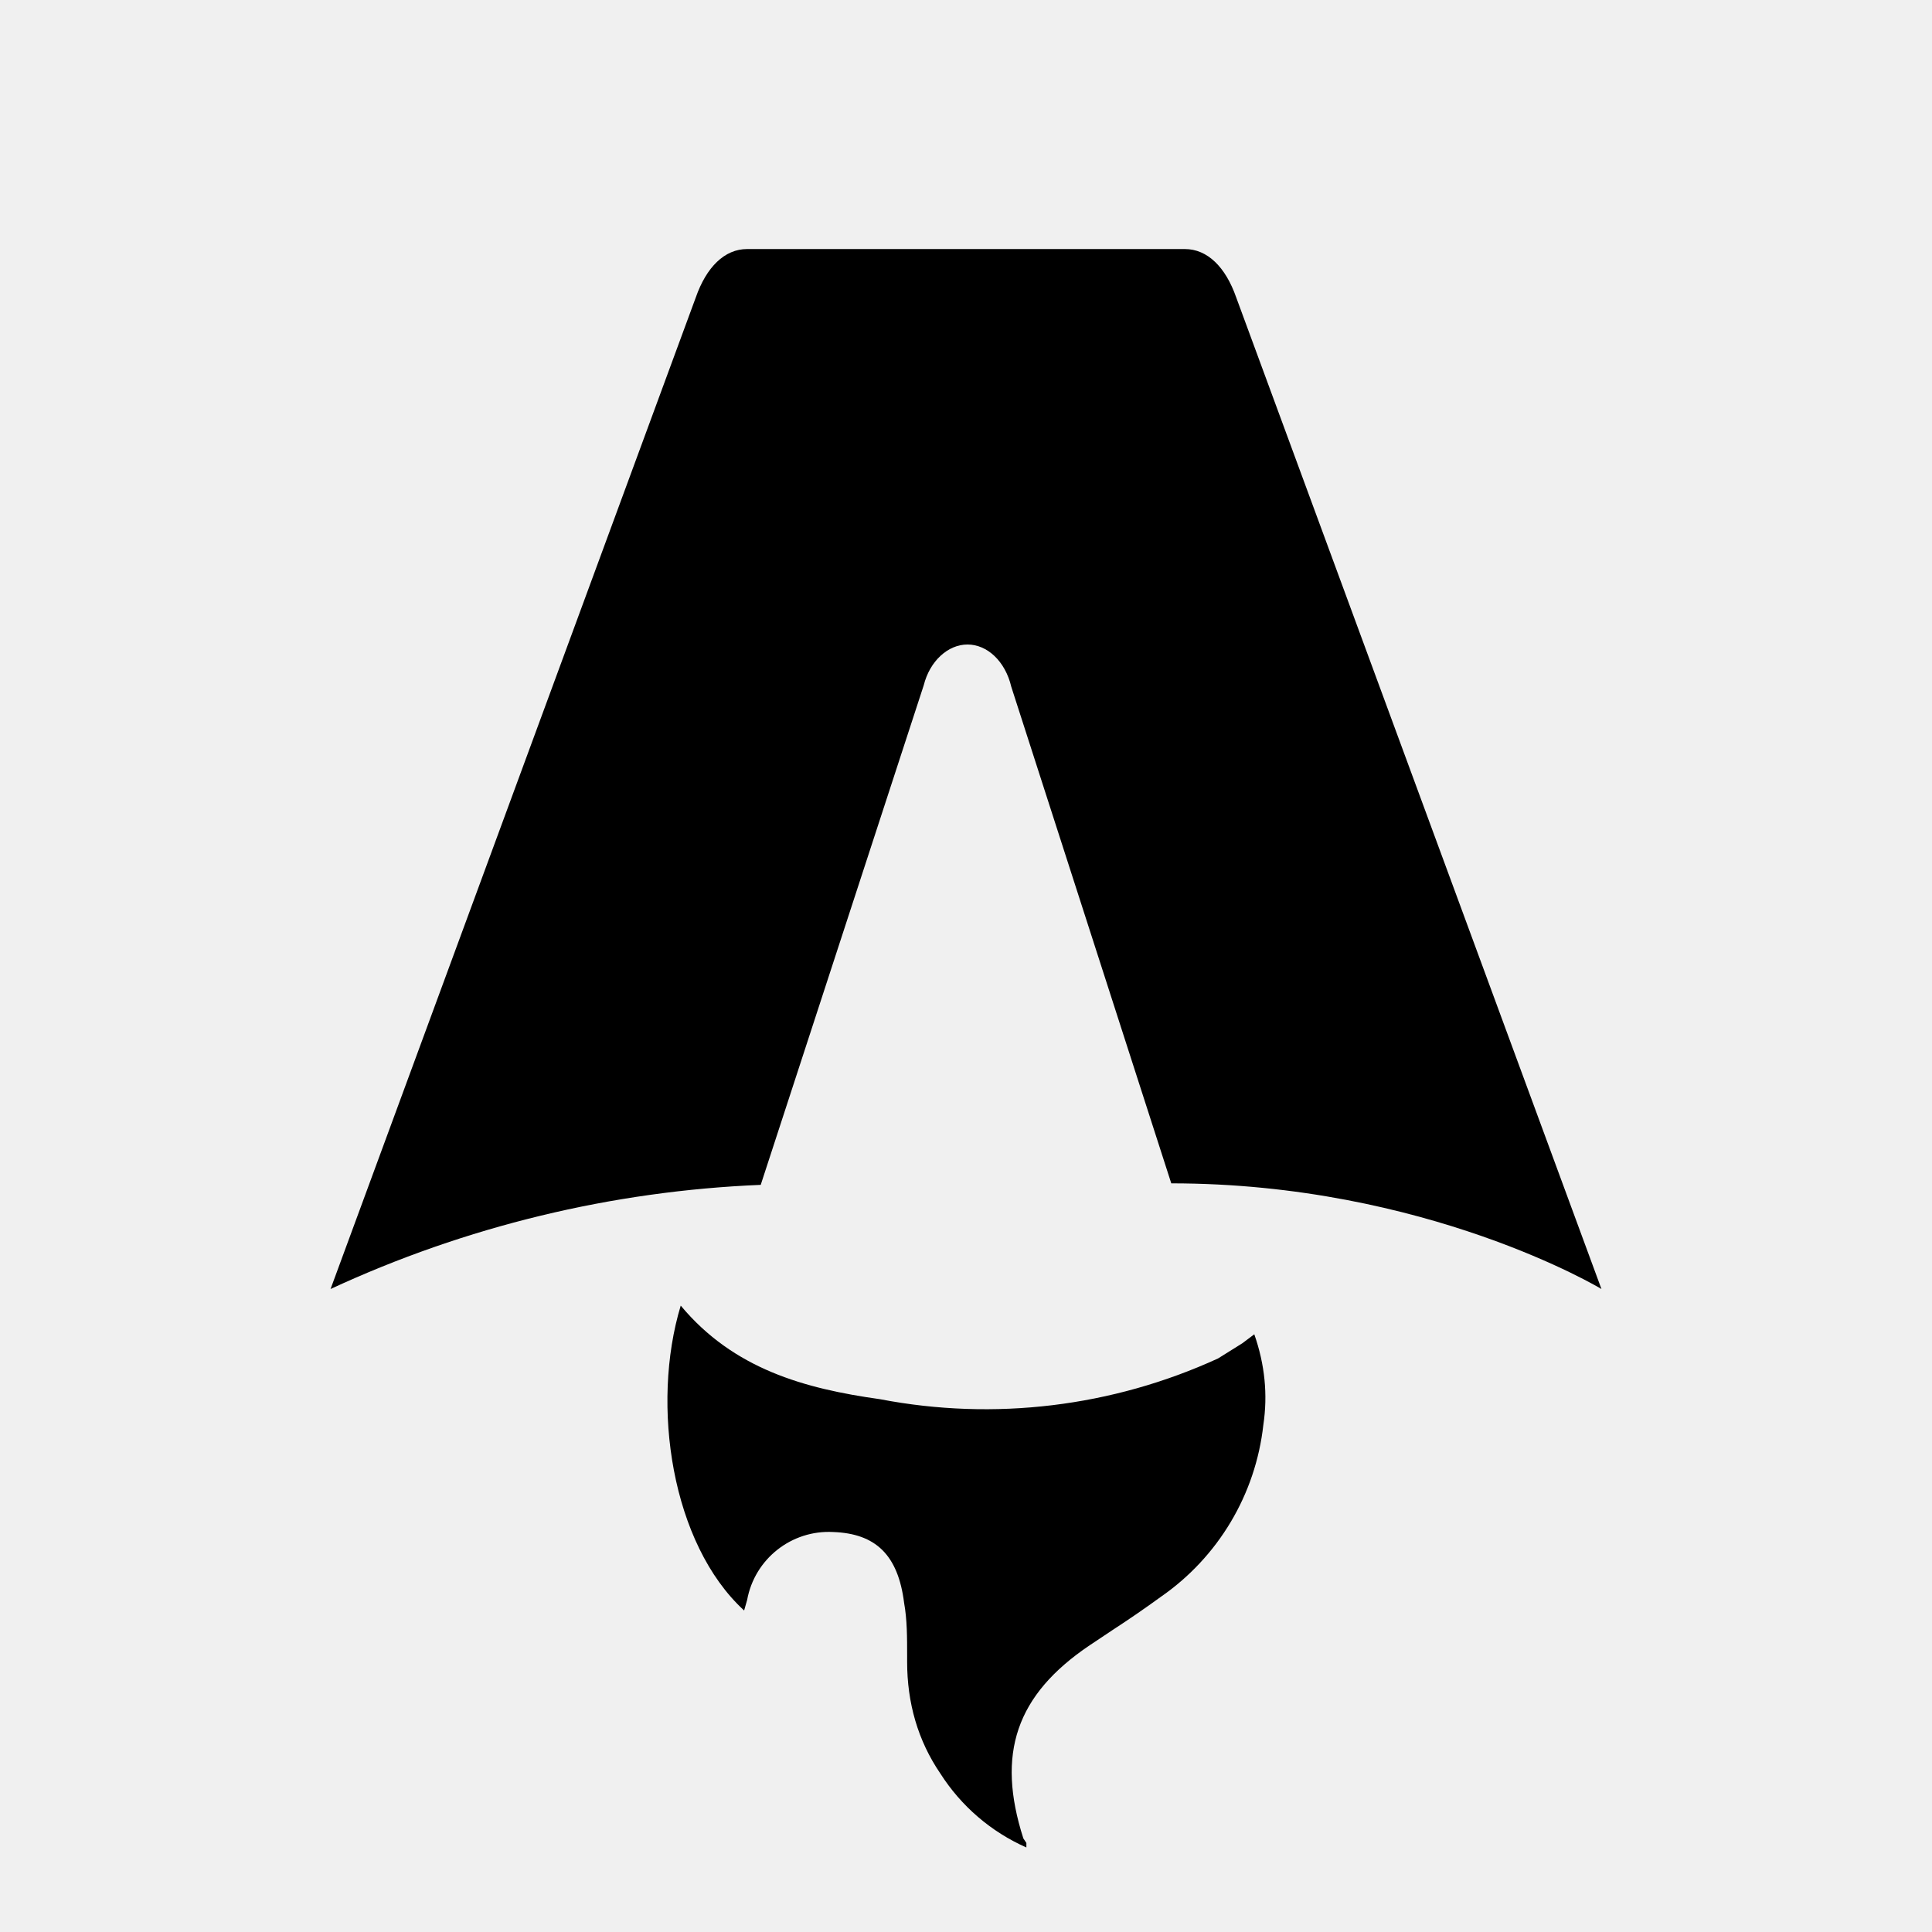
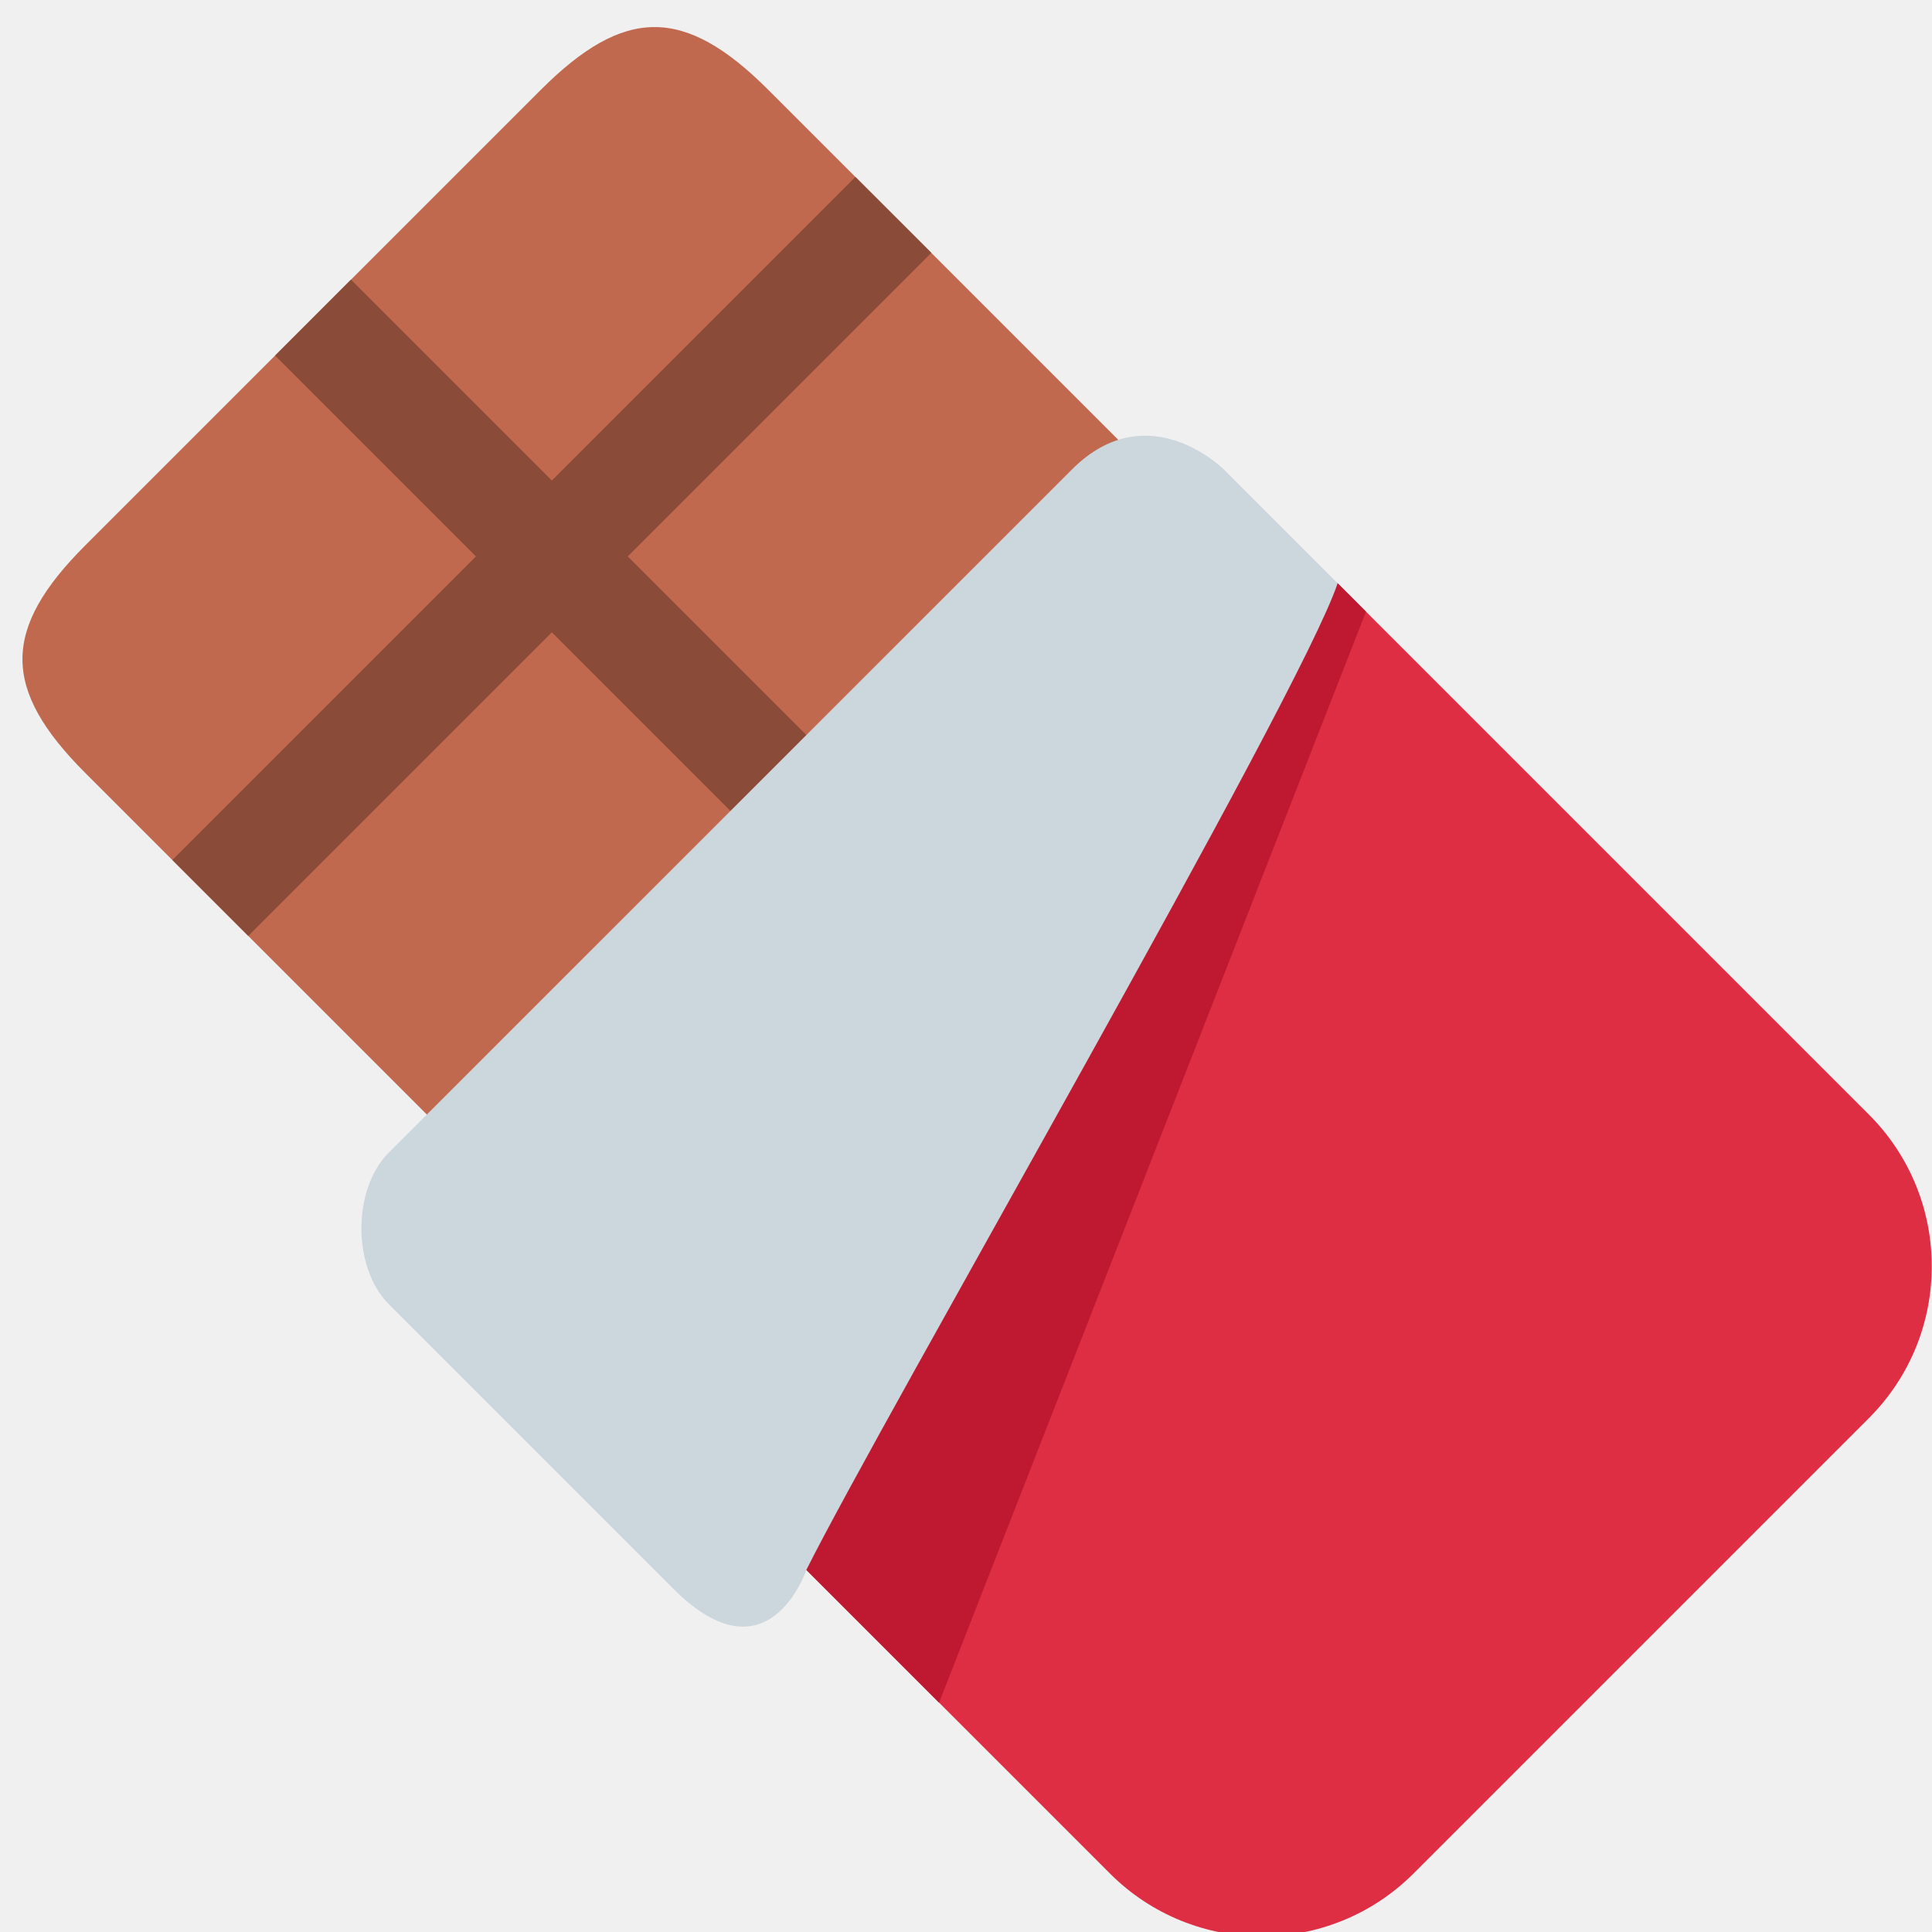
- <svg xmlns="http://www.w3.org/2000/svg" fill="none" viewBox="0 0 128 128">
-   <path d="M50.4 78.5a75.1 75.1 0 0 0-28.5 6.9l24.2-65.7c.7-2 1.9-3.2 3.4-3.2h29c1.5 0 2.7 1.2 3.4 3.2l24.2 65.7s-11.6-7-28.5-7L67 45.5c-.4-1.7-1.6-2.8-2.9-2.8-1.3 0-2.5 1.1-2.9 2.7L50.4 78.5Zm-1.1 28.2Zm-4.2-20.2c-2 6.6-.6 15.8 4.2 20.2a17.5 17.5 0 0 1 .2-.7 5.5 5.5 0 0 1 5.7-4.5c2.8.1 4.3 1.5 4.7 4.7.2 1.1.2 2.3.2 3.5v.4c0 2.7.7 5.2 2.2 7.4a13 13 0 0 0 5.7 4.9v-.3l-.2-.3c-1.8-5.6-.5-9.5 4.4-12.8l1.5-1a73 73 0 0 0 3.2-2.2 16 16 0 0 0 6.8-11.4c.3-2 .1-4-.6-6l-.8.6-1.6 1a37 37 0 0 1-22.4 2.7c-5-.7-9.7-2-13.2-6.2Z" />
-   <style>
-         path { fill: #000; }
-         @media (prefers-color-scheme: dark) {
-             path { fill: #FFF; }
-         }
-     </style>
+ <svg xmlns="http://www.w3.org/2000/svg" viewBox="0 0 36 36">
+   <path fill="#C1694F" d="M26.339 33.496c-1.562 1.561-4.095 1.561-5.657 0L1.59 14.404c-1.562-1.562-1.562-2.681 0-4.243l8.485-8.485c1.562-1.562 2.681-1.562 4.243 0L33.41 20.768c1.562 1.562 1.562 4.095 0 5.657l-7.071 7.071z" />
+   <path fill="#8A4B38" d="M16.582 15.253l-4.885-4.885 5.657-5.657-1.415-1.414-5.656 5.657L6.54 5.211 5.126 6.626l3.743 3.742-5.657 5.657 1.414 1.414 5.657-5.657 4.885 4.885z" />
+   <path fill="#DD2E44" d="M26.339 34.91c-1.562 1.562-4.095 1.562-5.657 0l-9.899-9.899 14.142-14.142 9.899 9.899c1.562 1.562 1.562 4.095 0 5.657l-8.485 8.485z" />
+   <path fill="#BE1931" d="M12.825 27.053l4.673 4.674 7.955-20.33-.528-.529-1.504-.932z" />
+   <path fill="#CCD6DD" d="M22.804 8.747l2.121 2.121c-.707 2.122-8.485 15.557-9.9 18.385 0 0-.707 2.121-2.475.354l-5.304-5.304c-.679-.679-.685-2.142 0-2.828L19.975 8.747c1.414-1.414 2.829 0 2.829 0z" />
</svg>
